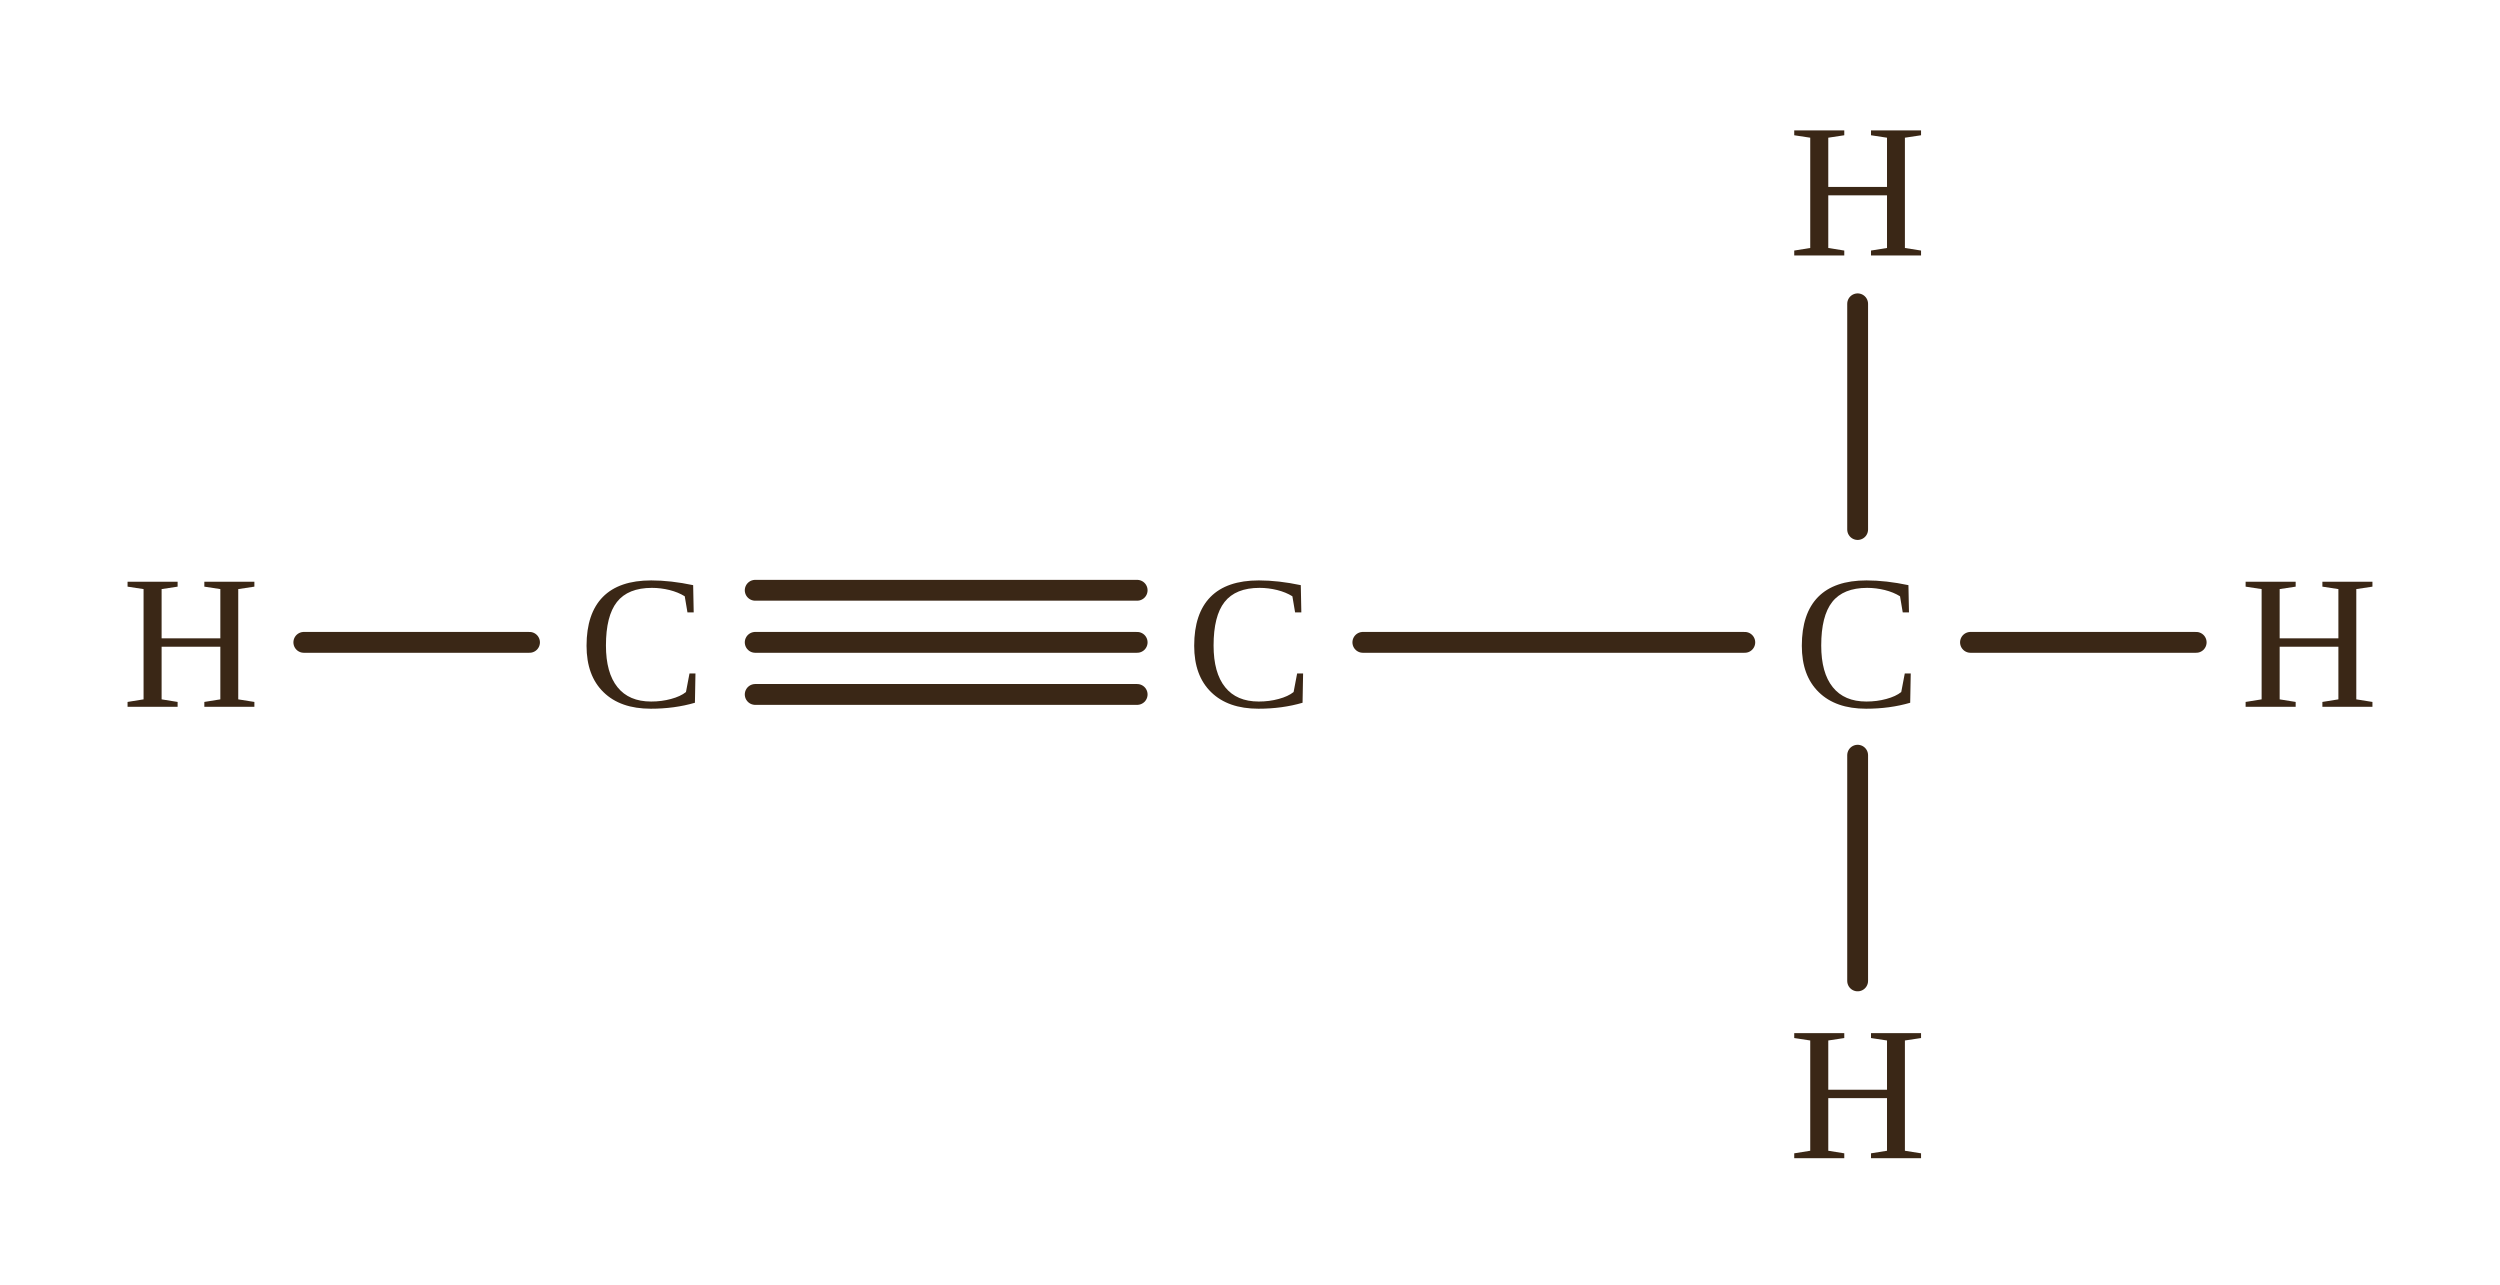
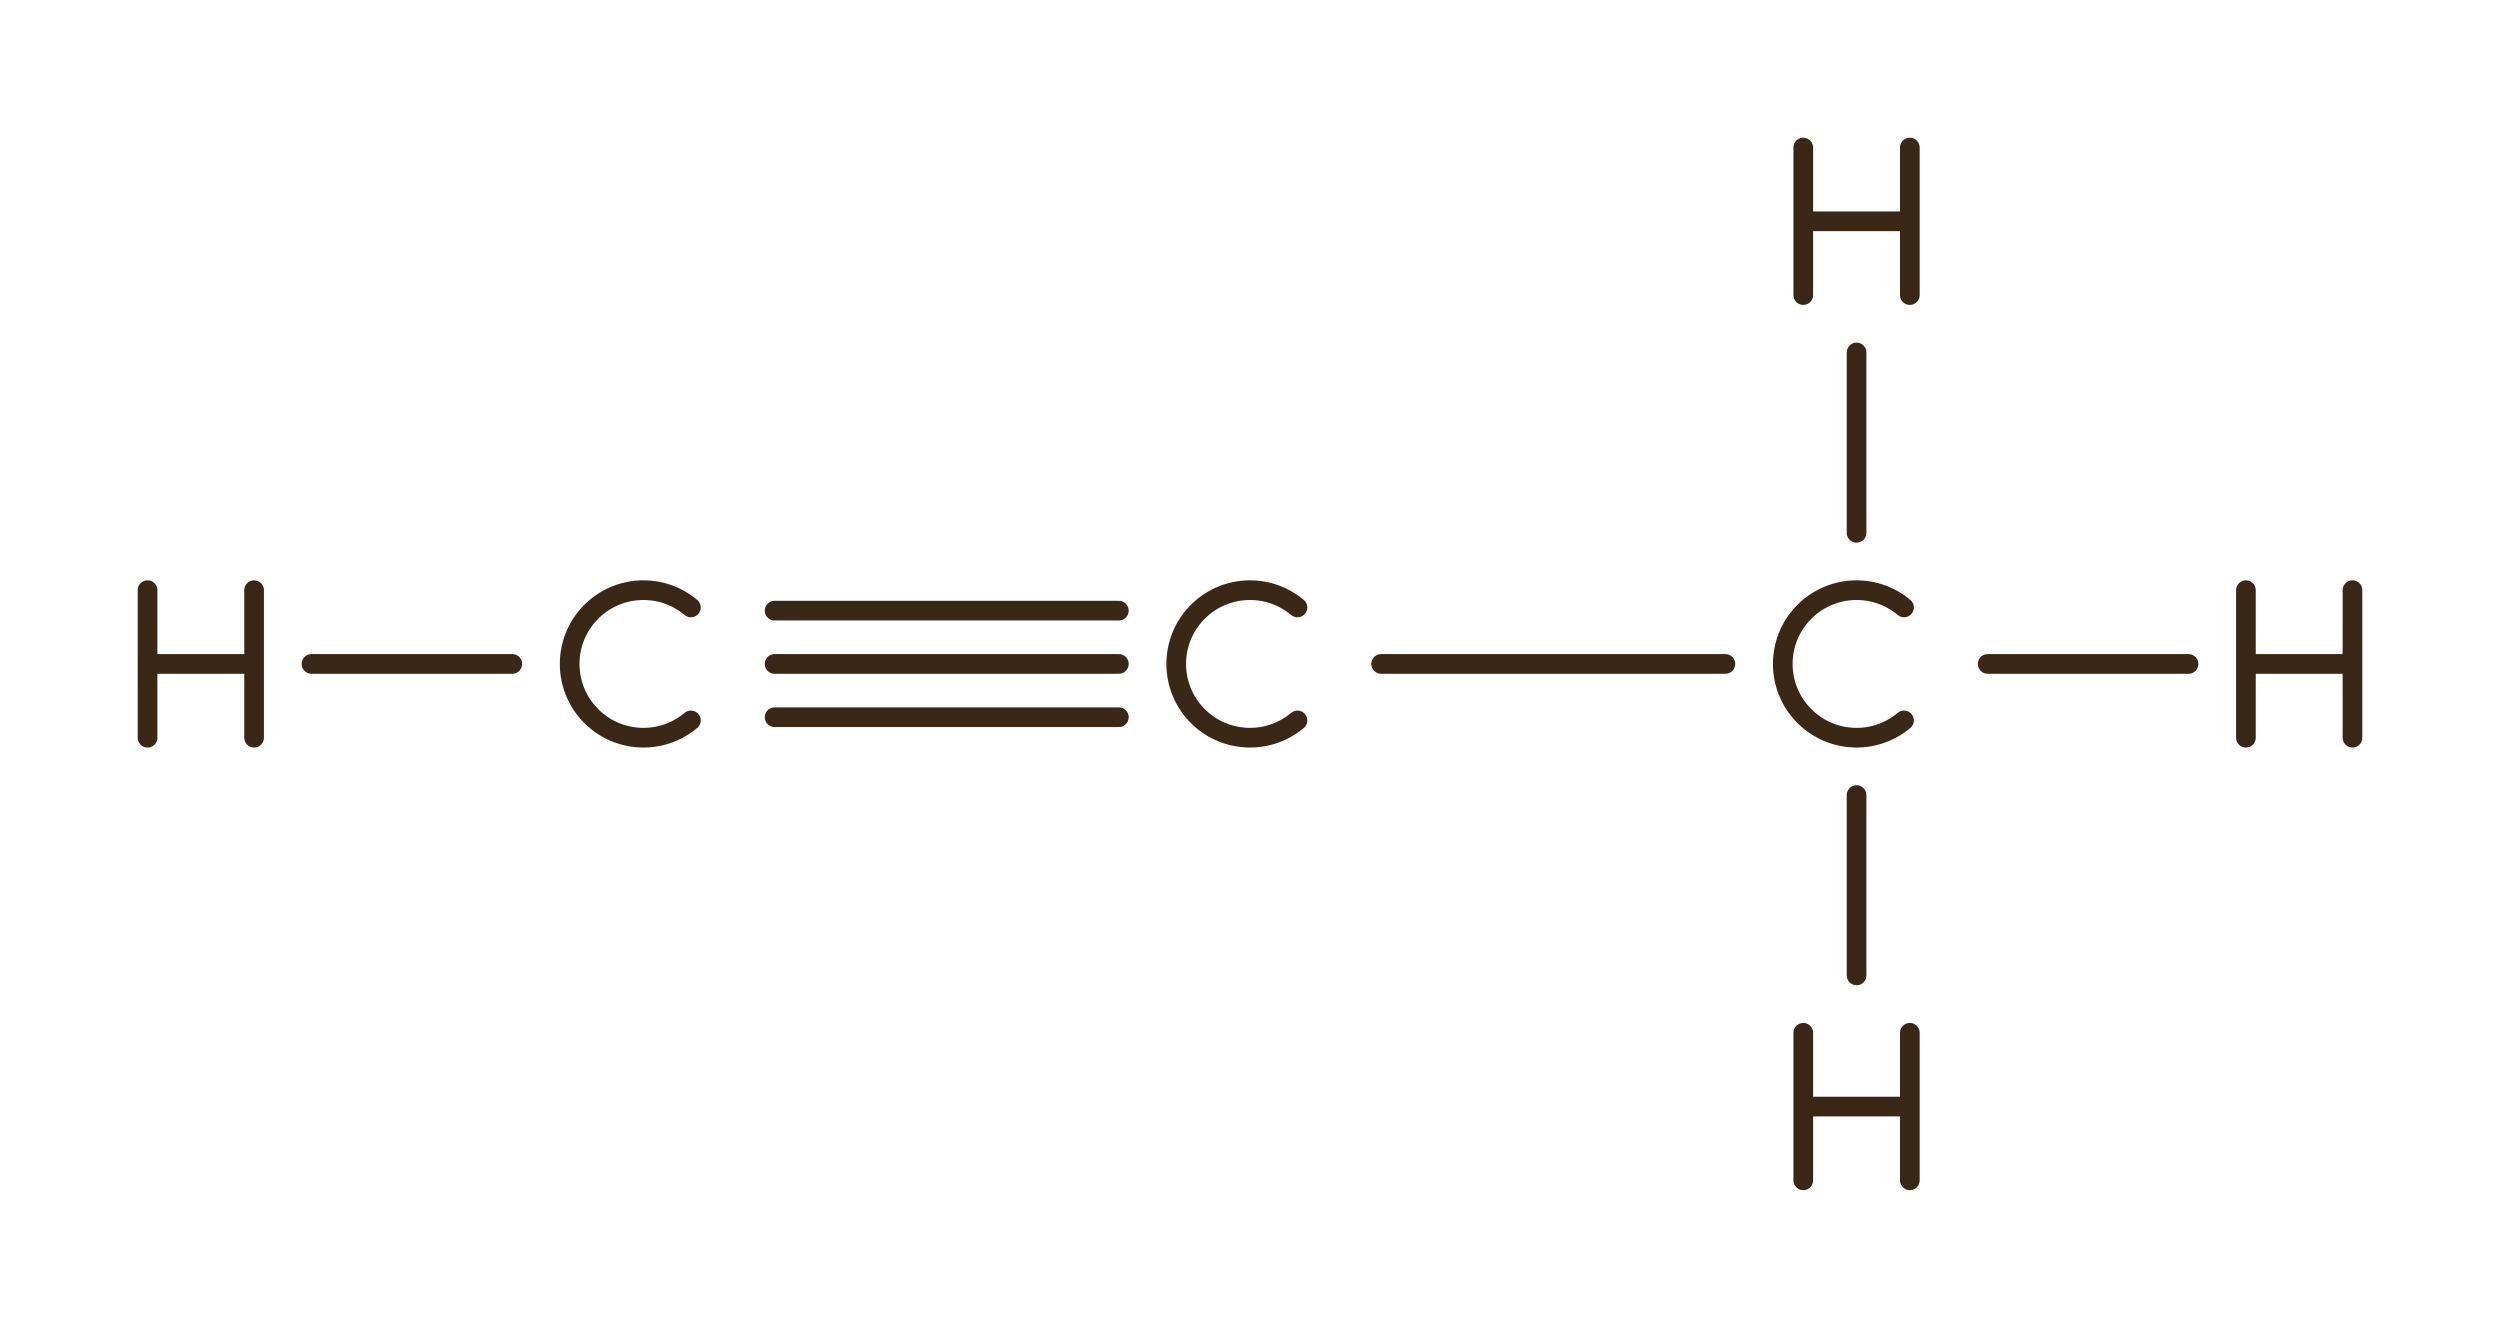
- <svg xmlns="http://www.w3.org/2000/svg" viewBox="-74 -74 288 148" width="288" height="148">
-   <g stroke="#3a2716" stroke-width="2.4" stroke-linecap="round">
-     <line x1="13.0" y1="-6.0" x2="57.0" y2="-6.0" />
-     <line x1="13.0" y1="0.0" x2="57.0" y2="0.0" />
-     <line x1="13.0" y1="6.0" x2="57.0" y2="6.0" />
-     <line x1="-13.0" y1="0.0" x2="-39.0" y2="0.0" />
-     <line x1="83.0" y1="0.0" x2="127.0" y2="0.0" />
-     <line x1="140.0" y1="-13.0" x2="140.0" y2="-39.0" />
-     <line x1="140.0" y1="13.0" x2="140.0" y2="39.0" />
-     <line x1="153.0" y1="0.0" x2="179.0" y2="0.0" />
-   </g>
-   <g fill="#3a2716" font-family="Georgia, 'Times New Roman', serif" font-size="22" text-anchor="middle" dominant-baseline="central">
-     <text x="0" y="0">C</text>
-     <text x="-52" y="0">H</text>
-     <text x="70" y="0">C</text>
-     <text x="140" y="0">C</text>
-     <text x="140" y="-52">H</text>
-     <text x="140" y="52">H</text>
-     <text x="192" y="0">H</text>
+ <svg xmlns="http://www.w3.org/2000/svg" viewBox="-78.5 -81.0 305.0 162.0" width="305" height="162">
+   <g fill="none" stroke="#3a2716" stroke-width="2.4" stroke-linecap="round" stroke-linejoin="round">
+     <path d="M16.0 -6.5L58.0 -6.5" />
+     <path d="M16 0L58 0" />
+     <path d="M16.0 6.5L58.0 6.5" />
+     <path d="M-16 0L-40.5 0.0" />
+     <path d="M90 0L132 0" />
+     <path d="M148 -16L148.0 -38.0" />
+     <path d="M148 16L148.0 38.0" />
+     <path d="M164 0L188.5 0.0" />
+     <path d="M5.79 -6.89A9 9 0 1 0 5.79 6.89" />
+     <path d="M-60.5 -9.0V9.0M-47.5 -9.0V9.0M-60.5 0H-47.5" />
+     <path d="M79.79 -6.89A9 9 0 1 0 79.79 6.89" />
+     <path d="M153.79 -6.89A9 9 0 1 0 153.79 6.89" />
+     <path d="M141.5 -63.0V-45.0M154.5 -63.0V-45.0M141.5 -54H154.5" />
+     <path d="M141.5 45.0V63.0M154.5 45.0V63.0M141.5 54H154.5" />
+     <path d="M195.5 -9.0V9.0M208.5 -9.0V9.0M195.5 0H208.5" />
  </g>
</svg>
